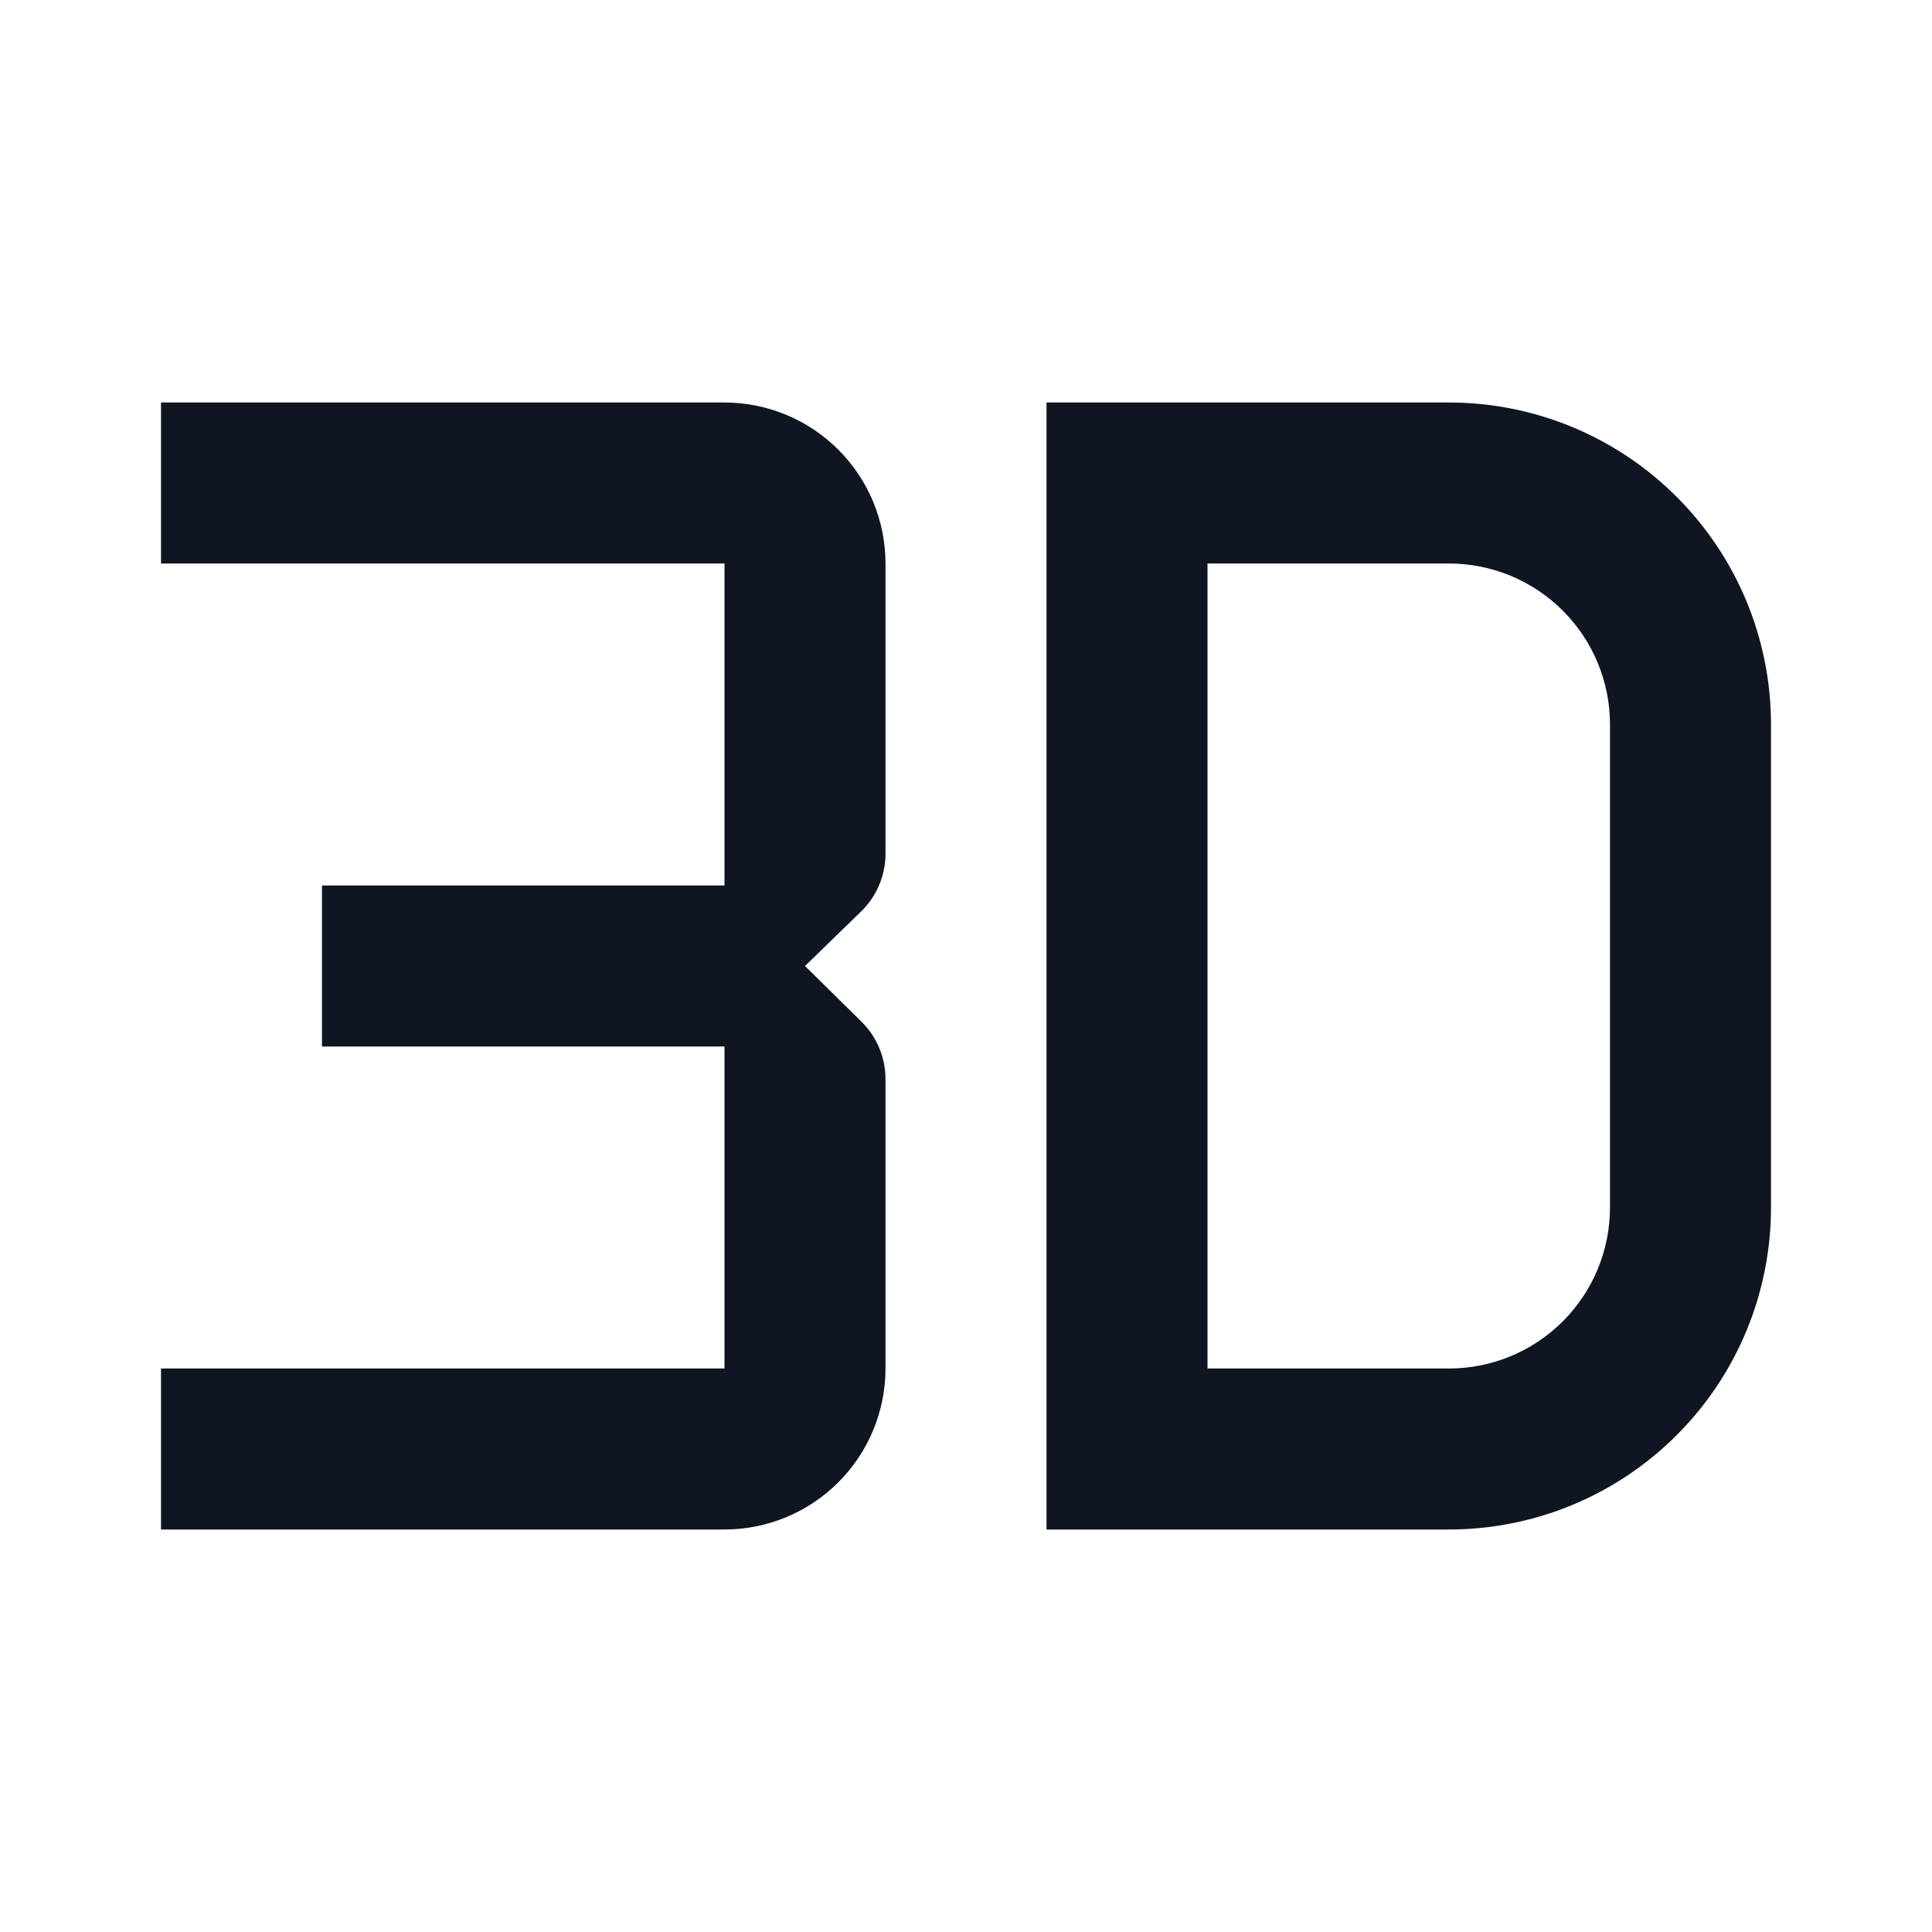
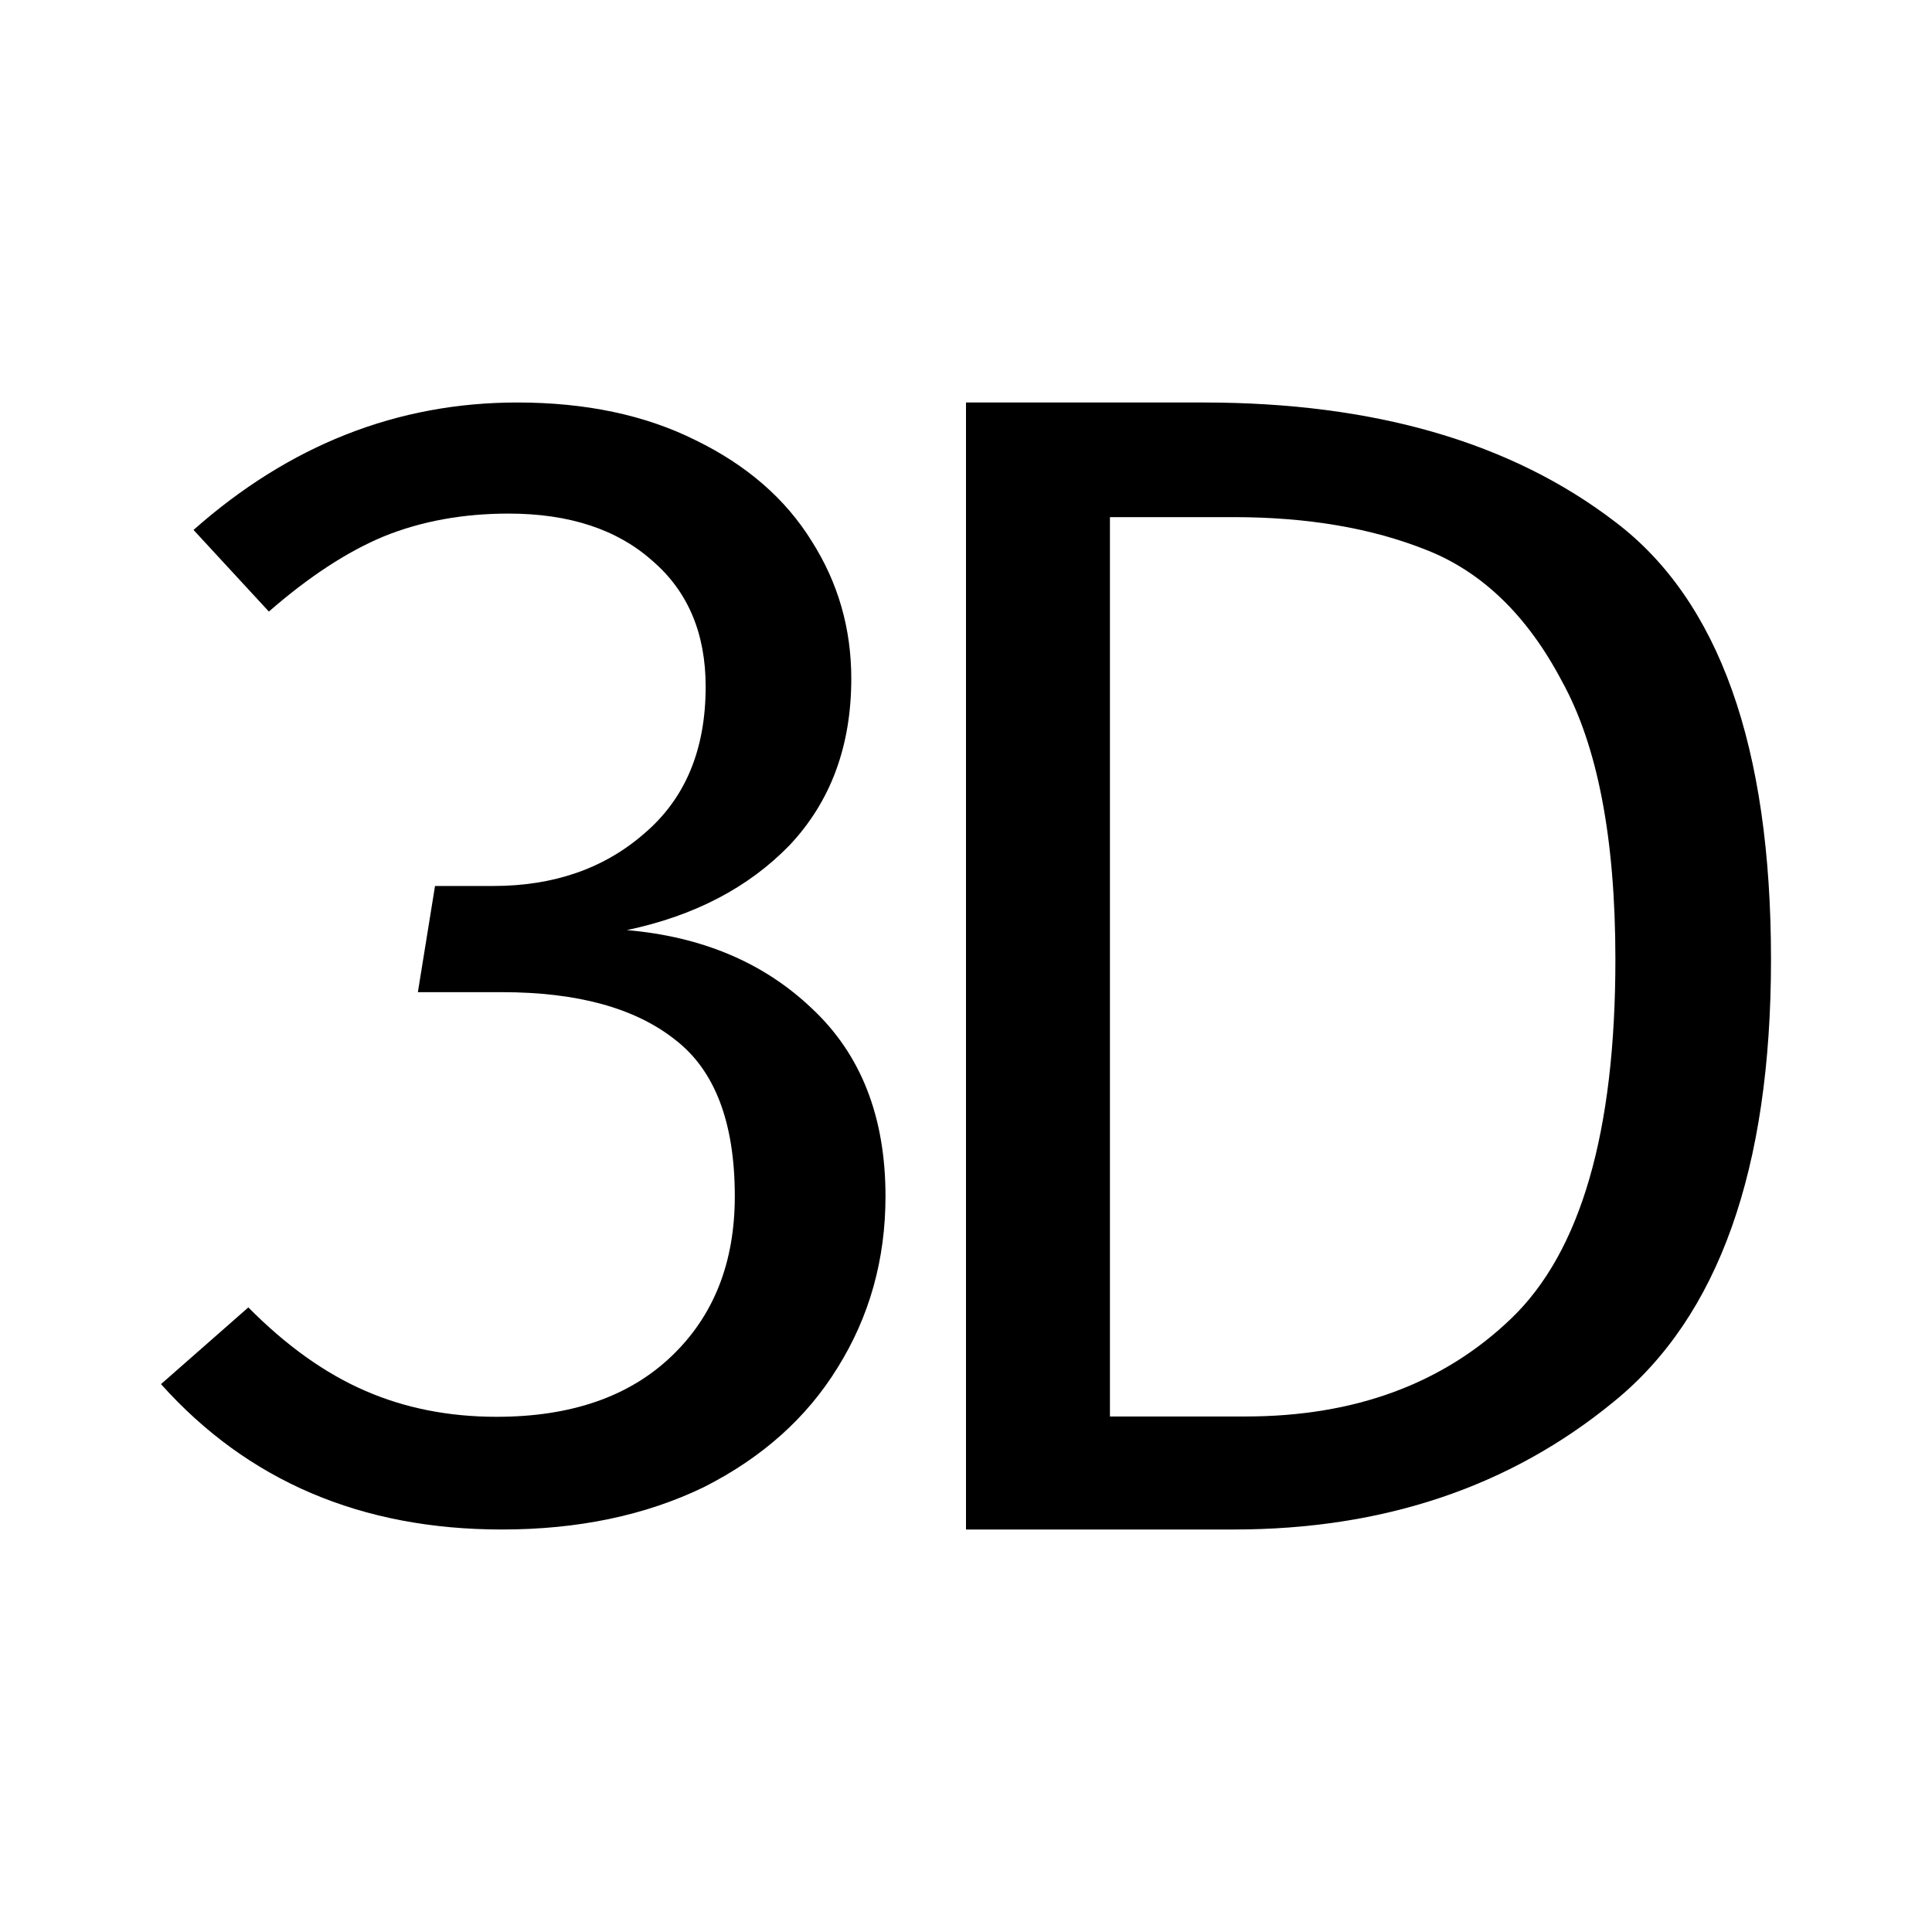
<svg xmlns="http://www.w3.org/2000/svg" width="24" height="24" viewBox="0 0 24 24" fill="none">
-   <path d="M11 7V10.59C11.004 10.854 10.903 11.11 10.72 11.3L10 12L10.7 12.69C10.794 12.783 10.87 12.893 10.921 13.015C10.973 13.137 10.999 13.268 11 13.4V17C11 17.53 10.789 18.039 10.414 18.414C10.039 18.789 9.53 19 9 19H2V17H9V13H4V11H9V7H2V5H9C9.53 5 10.039 5.211 10.414 5.586C10.789 5.961 11 6.47 11 7ZM18 19H13V5H18C19.061 5 20.078 5.421 20.828 6.172C21.579 6.922 22 7.939 22 9V15C22 16.061 21.579 17.078 20.828 17.828C20.078 18.579 19.061 19 18 19ZM15 17H18C18.53 17 19.039 16.789 19.414 16.414C19.789 16.039 20 15.53 20 15V9C20 8.47 19.789 7.961 19.414 7.586C19.039 7.211 18.53 7 18 7H15V17Z" fill="#0F1621" />
+   <path d="M8.638 5.467C8.014 5.156 7.277 5 6.426 5C4.936 5 3.596 5.528 2.404 6.583L3.34 7.597C3.837 7.164 4.312 6.853 4.766 6.664C5.234 6.474 5.752 6.38 6.319 6.38C7.071 6.38 7.667 6.576 8.106 6.968C8.546 7.347 8.766 7.868 8.766 8.53C8.766 9.315 8.511 9.924 8 10.357C7.504 10.789 6.879 11.006 6.128 11.006H5.404L5.191 12.325H6.234C7.17 12.325 7.887 12.521 8.383 12.913C8.879 13.292 9.128 13.941 9.128 14.861C9.128 15.686 8.865 16.349 8.34 16.849C7.816 17.35 7.092 17.6 6.17 17.6C5.574 17.6 5.028 17.492 4.532 17.275C4.035 17.059 3.553 16.714 3.085 16.241L2 17.194C3.078 18.398 4.489 19 6.234 19C7.184 19 8.021 18.824 8.745 18.473C9.468 18.107 10.021 17.613 10.404 16.991C10.801 16.356 11 15.645 11 14.861C11 13.873 10.695 13.096 10.085 12.527C9.489 11.959 8.723 11.635 7.787 11.554C8.624 11.378 9.298 11.026 9.809 10.499C10.319 9.957 10.575 9.268 10.575 8.429C10.575 7.807 10.411 7.239 10.085 6.725C9.759 6.197 9.277 5.778 8.638 5.467Z" fill="black" />
+   <path fill-rule="evenodd" clip-rule="evenodd" d="M20.067 6.485C18.777 5.495 17.073 5 14.952 5H12V19H15.326C17.184 19 18.757 18.471 20.046 17.413C21.349 16.355 22 14.523 22 11.919C22 9.273 21.355 7.462 20.067 6.485ZM13.788 17.596V6.424H15.326C16.241 6.424 17.038 6.56 17.717 6.831C18.41 7.103 18.972 7.645 19.401 8.459C19.845 9.26 20.067 10.413 20.067 11.919C20.067 14.062 19.637 15.547 18.777 16.375C17.932 17.189 16.83 17.596 15.472 17.596H13.788Z" fill="black" />
</svg>
